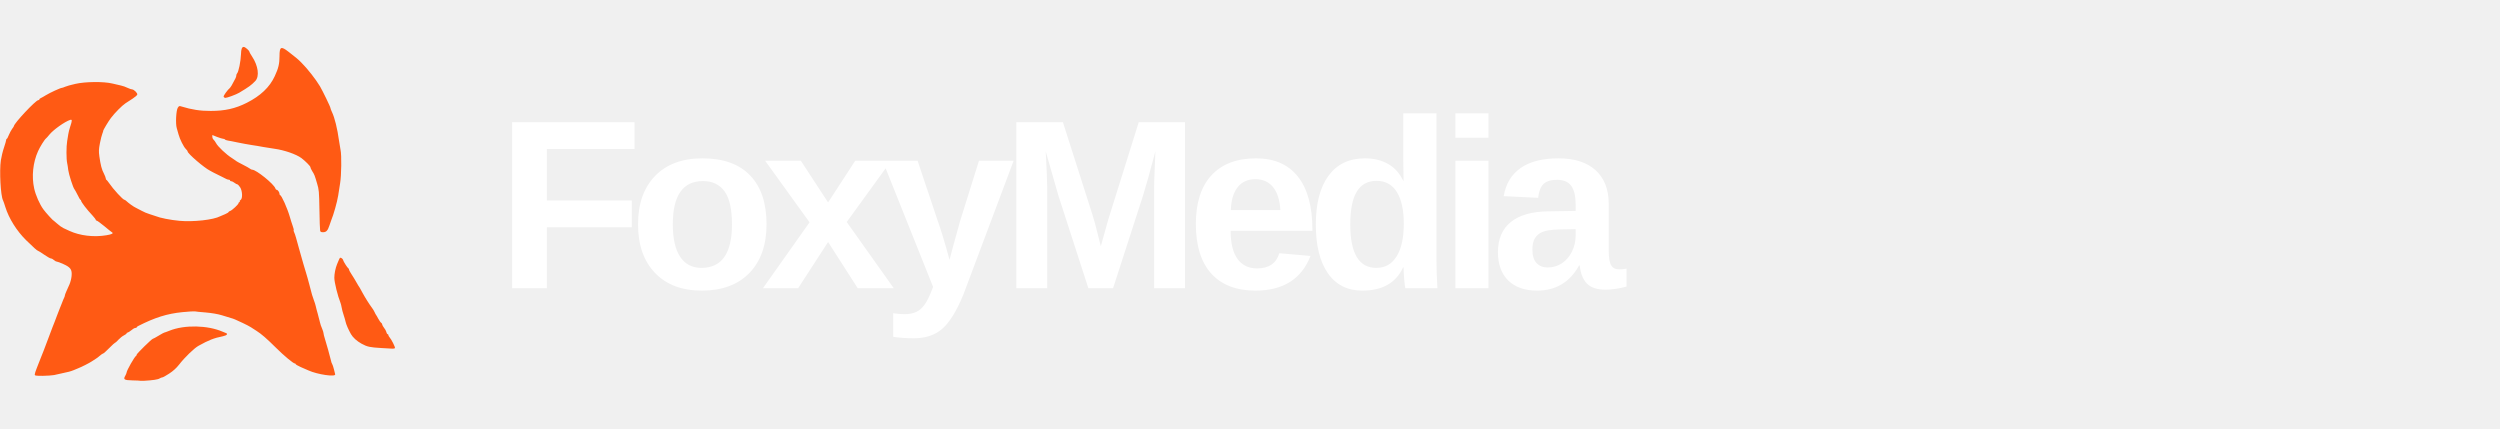
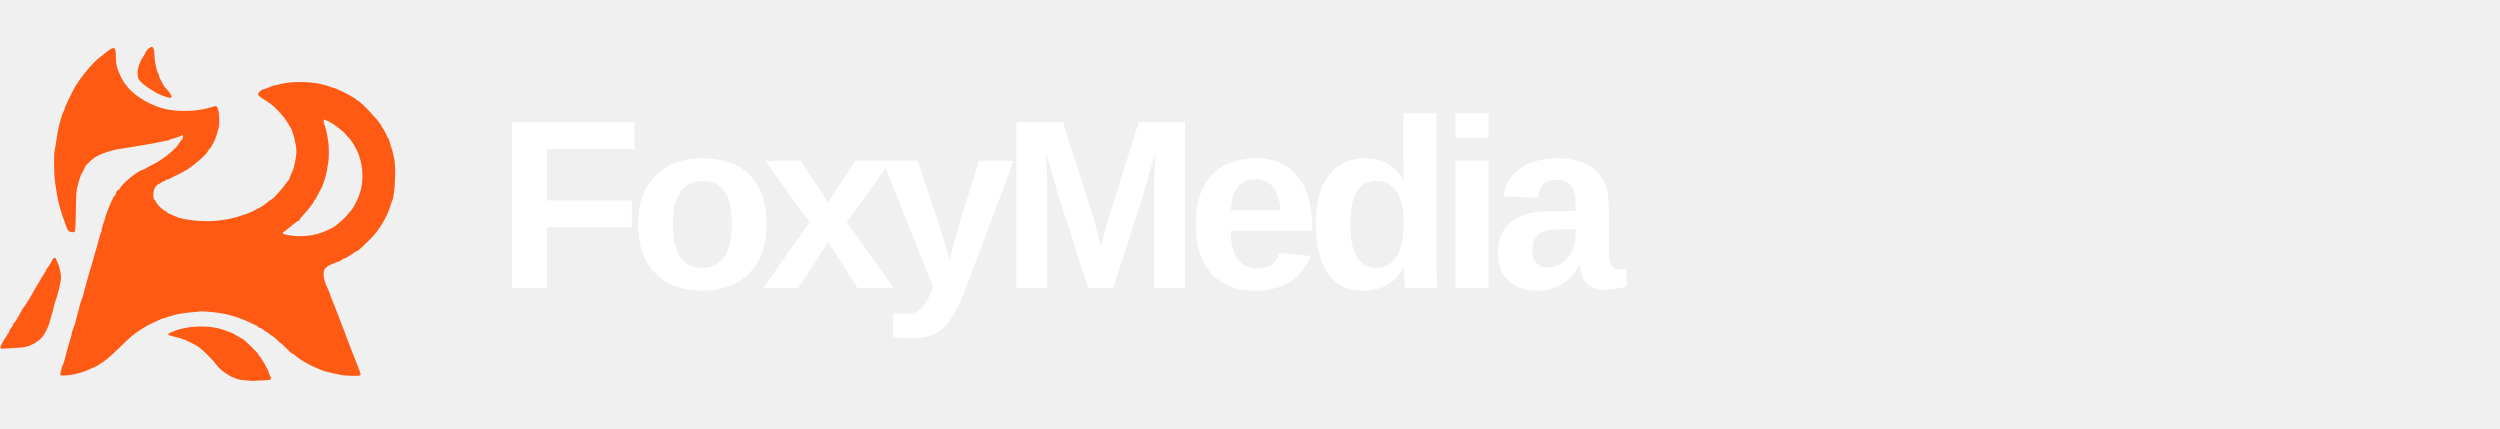
<svg xmlns="http://www.w3.org/2000/svg" viewBox="0 0 373 64" width="373" height="64" role="img" aria-label="FoxyMedia">
  <g transform="translate(0,7) scale(0.1152)">
-     <path fill="#FF5A14" fill-rule="evenodd" d="M181.7 432.4C181.6 432.2 177.0 432.0 171.6 431.9C160.6 431.6 159.4 430.8 162.3 425.8C163.2 424.1 164.0 422.3 164.0 421.6C164.0 419.2 174.4 400.9 176.2 400.2C176.7 400.0 177.0 399.3 177.0 398.6C177.0 397.3 196.7 378.0 198.0 378.0C198.4 378.0 201.8 376.2 205.4 374.0C209.0 371.8 212.3 370.0 212.7 370.0C213.0 370.0 216.2 368.9 219.6 367.5C239.0 359.7 269.1 360.4 288.5 368.9C289.6 369.4 291.3 370.1 292.2 370.4C295.7 371.5 294.0 373.6 288.8 374.7C276.9 377.1 270.2 379.8 257.1 387.1C251.6 390.1 239.0 402.3 232.0 411.4C228.3 416.1 224.3 419.7 219.1 423.1C215.0 425.8 211.0 428.0 210.3 428.0C209.5 428.0 207.9 428.6 206.7 429.4C204.6 430.8 197.4 431.8 186.7 432.4C184.1 432.5 181.9 432.5 181.7 432.4ZM45.0 424.2C45.0 423.3 46.1 419.7 47.5 416.3C48.9 412.8 51.2 407.0 52.6 403.3C54.0 399.5 55.8 395.1 56.5 393.5C57.2 391.9 60.4 383.5 63.5 375.0C66.7 366.5 69.8 358.1 70.6 356.5C71.3 354.9 72.8 350.8 74.0 347.5C75.2 344.2 76.8 340.1 77.5 338.5C78.2 336.9 79.6 333.5 80.5 331.0C81.4 328.5 82.6 325.7 83.1 324.8C83.6 323.8 84.0 322.5 84.0 322.0C84.0 321.4 84.8 319.0 85.9 316.7C86.9 314.4 88.7 310.2 90.0 307.5C91.2 304.8 92.4 300.0 92.7 296.9C93.5 288.5 91.6 285.6 82.4 281.4C78.3 279.5 74.2 278.0 73.4 278.0C72.6 278.0 71.0 277.1 69.8 276.0C68.6 274.9 66.9 274.0 66.0 274.0C65.1 274.0 61.1 271.8 57.1 269.0C53.1 266.2 49.5 264.0 49.1 264.0C48.2 264.0 43.3 259.6 33.7 250.2C21.8 238.5 11.4 222.0 6.9 207.3C5.8 203.6 4.4 199.7 3.9 198.7C0.8 192.9 -0.9 160.4 1.1 147.0C1.8 142.3 3.6 134.8 5.2 130.3C6.7 125.7 8.0 121.3 8.0 120.5C8.0 119.7 8.3 119.0 8.8 119.0C9.2 119.0 10.4 116.9 11.4 114.2C12.4 111.6 14.4 108.1 15.6 106.3C16.9 104.6 18.0 102.9 18.0 102.6C18.0 99.1 46.3 69.0 49.5 69.0C50.3 69.0 51.0 68.5 51.0 68.0C51.0 67.4 51.8 66.6 52.8 66.3C53.7 65.9 56.8 64.2 59.5 62.5C64.5 59.4 78.4 53.0 80.2 53.0C80.8 53.0 82.6 52.4 84.3 51.6C86.1 50.8 92.0 49.1 97.5 47.9C110.3 44.9 134.4 44.7 145.5 47.4C149.3 48.3 154.4 49.5 156.7 50.0C159.1 50.5 162.8 51.8 165.2 53.0C167.5 54.1 170.1 55.0 171.0 55.0C173.4 55.0 178.2 59.7 177.8 61.7C177.6 62.6 175.0 64.9 171.9 66.9C168.8 68.9 164.5 71.7 162.4 73.1C157.9 76.1 148.6 85.5 143.7 92.0C140.4 96.3 133.3 108.2 133.7 108.7C133.8 108.9 133.3 110.4 132.6 112.2C131.8 114.0 130.4 119.7 129.4 124.8C127.9 132.5 127.8 135.3 128.7 141.8C130.3 153.1 131.8 158.9 134.6 164.1C135.9 166.7 137.0 169.5 137.0 170.3C137.0 171.1 137.4 172.0 137.8 172.2C138.3 172.3 139.7 174.1 141.1 176.1C146.6 184.2 159.2 198.0 161.2 198.0C161.6 198.0 162.5 198.6 163.2 199.2C166.7 202.5 173.0 207.0 176.1 208.4C178.0 209.3 181.4 211.1 183.8 212.4C186.2 213.8 190.6 215.6 193.6 216.5C196.6 217.4 200.3 218.6 201.8 219.2C207.2 221.5 220.7 224.1 232.1 225.2C250.2 226.9 276.6 224.0 285.5 219.2C286.6 218.7 289.4 217.4 291.8 216.5C294.1 215.5 296.0 214.3 296.0 213.9C296.0 213.5 296.9 212.8 298.0 212.5C300.6 211.7 309.0 203.8 309.0 202.2C309.0 201.5 309.5 201.0 310.1 201.0C310.6 201.0 310.9 200.6 310.5 200.1C310.2 199.5 310.7 198.7 311.6 198.2C314.4 196.6 314.0 186.4 311.0 181.8C309.6 179.7 308.0 178.0 307.4 178.0C306.8 178.0 305.1 177.1 303.7 176.0C302.3 174.9 300.5 174.0 299.6 174.0C298.7 174.0 298.0 173.6 298.0 173.0C298.0 172.4 297.3 172.0 296.5 172.0C295.7 172.0 294.2 171.6 293.2 171.1C292.3 170.5 290.1 169.5 288.5 168.7C280.2 164.7 278.4 163.8 277.0 163.0C276.2 162.5 273.9 161.3 272.0 160.3C264.5 156.6 243.1 138.2 243.0 135.4C243.0 134.8 241.9 133.3 240.6 132.1C237.9 129.5 232.9 119.6 231.2 113.2C230.5 110.9 229.5 107.3 228.9 105.1C227.2 99.4 228.1 82.0 230.3 78.7C231.8 76.4 232.3 76.2 235.2 77.2C248.1 81.2 259.6 83.0 273.0 82.9C291.3 82.9 304.7 79.9 319.6 72.4C337.4 63.4 349.2 52.2 355.8 38.0C360.6 27.7 362.0 21.9 362.0 11.9C362.0 -0.4 363.9 -1.3 373.7 6.3C384.0 14.3 385.8 15.8 390.0 20.0C398.1 28.0 408.9 41.8 414.4 51.0C418.1 57.4 428.0 77.7 428.0 79.2C428.0 79.8 428.9 82.2 430.0 84.5C433.4 91.5 437.0 106.1 439.0 121.0C439.7 125.7 440.6 131.4 441.1 133.7C442.5 140.1 442.2 166.4 440.5 176.5C439.8 181.4 438.6 188.7 438.0 192.5C436.7 200.8 432.0 217.4 429.0 224.5C428.5 225.6 427.5 228.7 426.6 231.4C424.5 237.9 422.5 240.0 418.4 240.0C415.7 240.0 414.9 239.5 414.6 237.8C414.3 236.5 413.9 224.2 413.7 210.5C413.3 187.3 413.1 184.9 410.7 177.0C407.6 166.3 407.2 165.3 404.3 160.8C403.0 158.7 402.0 156.4 402.0 155.7C402.0 154.4 395.4 147.8 390.4 144.0C383.7 139.0 368.1 133.6 355.5 131.9C351.6 131.4 345.1 130.3 341.0 129.6C336.9 128.8 329.9 127.6 325.5 127.0C321.1 126.3 313.2 124.9 308.0 123.8C302.8 122.7 297.0 121.5 295.2 121.3C293.4 121.0 291.7 120.4 291.4 119.9C291.1 119.4 290.1 119.0 289.1 119.0C288.2 119.0 284.6 117.9 281.2 116.6L275.0 114.1L275.0 116.5C275.0 117.7 275.7 119.3 276.6 120.1C277.4 120.8 278.8 122.7 279.7 124.4C281.9 128.9 293.2 139.5 300.3 143.9C302.4 145.2 304.6 146.7 305.3 147.3C305.9 148.0 310.1 150.3 314.5 152.5C318.9 154.7 323.1 157.1 323.8 157.7C324.5 158.4 325.8 159.0 326.6 159.0C331.8 159.0 354.8 177.6 356.6 183.2C356.9 184.2 357.6 185.0 358.2 185.0C359.7 185.0 361.9 188.1 362.0 190.2C362.0 191.2 362.4 192.0 362.8 192.0C364.6 192.0 372.4 209.5 375.5 220.5C376.4 223.8 378.0 228.8 379.0 231.6C380.1 234.5 380.7 237.0 380.4 237.3C380.1 237.6 380.3 238.6 380.8 239.7C381.4 240.7 382.6 244.2 383.5 247.5C384.4 250.8 386.0 256.6 387.1 260.5C388.2 264.4 389.6 269.3 390.2 271.5C391.5 276.4 394.3 285.7 396.5 293.0C397.5 296.0 399.3 302.8 400.7 308.0C404.2 321.6 404.6 323.0 406.5 328.0C407.5 330.5 408.6 334.1 409.0 336.0C409.4 337.9 410.5 342.2 411.5 345.5C412.4 348.8 413.6 353.5 414.2 356.0C414.7 358.5 416.0 362.4 417.1 364.7C418.1 367.1 419.0 369.8 419.0 370.7C419.0 371.7 419.7 374.5 420.5 377.0C422.7 384.0 427.8 402.1 428.6 406.0C428.9 407.9 429.7 410.0 430.2 410.7C430.7 411.4 431.7 414.3 432.4 417.2C433.1 420.1 433.9 423.2 434.1 424.0C435.1 427.8 411.2 424.3 399.5 419.0C397.3 418.0 392.7 416.0 389.2 414.5C385.8 413.0 383.0 411.3 383.0 410.9C383.0 410.4 382.5 410.0 381.9 410.0C379.9 410.0 367.7 399.9 357.4 389.6C345.3 377.6 338.7 371.9 332.3 367.8C329.6 366.1 326.4 364.0 325.0 363.1C323.6 362.1 318.9 359.7 314.5 357.6C304.2 352.8 303.2 352.3 299.0 351.1C297.1 350.5 291.7 348.9 287.2 347.5C281.9 345.9 274.1 344.6 266.2 343.9C259.2 343.4 253.0 342.7 252.3 342.5C251.6 342.3 244.4 342.7 236.3 343.5C216.4 345.5 200.7 350.4 178.9 361.5C177.9 362.0 177.0 362.8 177.0 363.2C177.0 363.7 176.2 364.0 175.2 364.0C174.2 364.0 171.9 365.3 170.0 367.0C168.1 368.6 165.9 369.9 165.2 370.0C164.6 370.0 164.0 370.4 164.0 371.0C164.0 371.5 162.4 372.6 160.5 373.6C158.6 374.5 155.5 377.0 153.5 379.1C151.6 381.2 149.7 383.0 149.2 383.0C148.8 383.0 145.3 386.1 141.5 390.0C137.7 393.9 134.2 397.0 133.7 397.0C133.2 397.0 131.3 398.2 129.5 399.8C127.8 401.3 125.5 403.1 124.4 403.7C123.4 404.4 120.9 406.0 119.0 407.2C115.7 409.4 105.9 414.4 101.5 416.1C100.4 416.5 97.7 417.7 95.5 418.6C91.6 420.2 88.3 421.1 79.0 423.0C76.5 423.6 72.5 424.4 70.0 425.0C67.5 425.5 60.9 425.9 55.2 426.0C46.1 426.0 45.0 425.8 45.0 424.2ZM494.0 390.0C478.8 389.1 475.7 388.4 468.3 384.4C462.1 381.0 457.0 376.3 454.5 371.9C451.2 366.0 448.2 359.2 447.6 356.0C447.2 354.1 446.0 350.0 445.0 347.0C444.0 344.0 442.8 339.7 442.5 337.5C442.1 335.3 441.5 332.6 441.0 331.5C437.4 322.6 433.0 304.9 433.0 298.9C433.0 293.7 434.5 286.4 436.5 281.5C437.2 279.9 438.3 277.3 438.9 275.8C439.5 274.2 440.3 273.0 440.7 273.0C442.2 273.0 444.1 274.7 444.4 276.1C444.6 277.7 450.1 286.3 451.2 286.8C451.7 287.0 452.0 287.7 452.0 288.3C452.0 289.0 453.5 291.8 455.3 294.5C457.2 297.3 459.7 301.5 461.1 304.0C462.4 306.5 463.7 308.7 464.0 309.0C464.7 309.7 466.5 312.8 469.8 319.0C473.0 324.9 478.7 333.9 481.9 338.1C483.0 339.5 484.5 342.0 485.2 343.6C485.9 345.2 486.7 346.7 487.0 347.0C487.3 347.3 488.6 349.5 489.9 352.0C491.3 354.5 492.9 356.9 493.7 357.3C494.4 357.7 495.0 358.7 495.0 359.5C495.0 360.2 496.1 362.1 497.3 363.7C498.6 365.2 500.0 367.7 500.4 369.2C500.7 370.8 501.5 372.0 502.0 372.0C502.6 372.0 503.0 372.5 503.0 373.2C503.0 373.8 503.6 375.1 504.4 375.9C507.0 378.8 512.1 389.0 511.5 390.0C511.2 390.6 509.7 390.9 508.2 390.8C506.7 390.7 500.3 390.4 494.0 390.0ZM137.9 243.9C145.2 242.7 147.4 241.4 144.9 240.0C144.0 239.4 139.5 235.9 134.9 232.0C130.3 228.2 125.9 225.0 125.2 225.0C124.6 225.0 124.0 224.5 124.0 223.9C124.0 223.4 122.2 221.0 120.1 218.7C112.3 210.4 105.0 200.9 105.0 199.1C105.0 198.5 104.7 198.0 104.2 198.0C103.8 198.0 102.2 195.2 100.5 191.7C98.8 188.3 97.0 185.0 96.4 184.3C94.7 182.5 89.1 165.0 88.4 159.5C88.1 156.7 87.5 152.7 87.0 150.5C85.8 145.2 85.8 128.8 87.0 121.9C87.5 118.9 88.1 114.8 88.5 112.7C88.8 110.6 89.9 106.3 91.0 103.0C93.6 95.3 93.6 93.7 90.9 94.5C83.8 96.8 68.8 107.5 63.8 113.8C62.2 115.8 60.3 118.0 59.6 118.5C57.7 119.9 51.6 129.7 49.3 135.0C42.6 149.8 40.8 167.9 44.3 183.5C46.2 192.1 51.4 203.9 56.2 210.4C59.3 214.7 68.7 225.0 69.5 225.0C69.7 225.0 71.8 226.8 74.2 229.0C76.6 231.2 80.1 233.7 82.0 234.6C83.9 235.4 87.5 237.1 90.0 238.3C103.5 244.5 121.5 246.7 137.9 243.9ZM289.6 64.5C289.2 63.3 294.7 55.6 297.9 53.0C298.2 52.7 299.1 51.4 299.9 50.1C305.1 40.8 306.0 38.9 306.0 37.3C306.0 36.2 306.5 34.9 307.0 34.4C309.0 32.4 311.8 18.8 312.1 9.5C312.3 2.7 313.3 -0.0 315.7 0.0C317.5 0.0 323.0 4.8 323.0 6.3C323.0 6.8 324.5 9.5 326.4 12.3C334.5 24.5 336.3 38.2 330.6 44.2C325.4 49.6 322.4 51.8 309.7 59.4C305.8 61.7 294.2 66.0 291.9 66.0C291.0 66.0 290.0 65.3 289.6 64.5Z" />
+     <g transform="translate(512,0) scale(-1,1)">
+       <path fill="#FF5A14" fill-rule="evenodd" d="M181.7 432.4C181.6 432.2 177.0 432.0 171.6 431.9C160.6 431.6 159.4 430.8 162.3 425.8C163.2 424.1 164.0 422.3 164.0 421.6C164.0 419.2 174.4 400.9 176.2 400.2C176.7 400.0 177.0 399.3 177.0 398.6C177.0 397.3 196.7 378.0 198.0 378.0C198.4 378.0 201.8 376.2 205.4 374.0C209.0 371.8 212.3 370.0 212.7 370.0C213.0 370.0 216.2 368.9 219.6 367.5C239.0 359.7 269.1 360.4 288.5 368.9C289.6 369.4 291.3 370.1 292.2 370.4C295.7 371.5 294.0 373.6 288.8 374.7C276.9 377.1 270.2 379.8 257.1 387.1C251.6 390.1 239.0 402.3 232.0 411.4C228.3 416.1 224.3 419.7 219.1 423.1C215.0 425.8 211.0 428.0 210.3 428.0C209.5 428.0 207.9 428.6 206.7 429.4C204.6 430.8 197.4 431.8 186.7 432.4C184.1 432.5 181.9 432.5 181.7 432.4ZM45.0 424.2C45.0 423.3 46.1 419.7 47.5 416.3C48.9 412.8 51.2 407.0 52.6 403.3C54.0 399.5 55.8 395.1 56.5 393.5C57.2 391.9 60.4 383.5 63.5 375.0C66.7 366.5 69.8 358.1 70.6 356.5C71.3 354.9 72.8 350.8 74.0 347.5C75.2 344.2 76.8 340.1 77.5 338.5C78.2 336.9 79.6 333.5 80.5 331.0C81.4 328.5 82.6 325.7 83.1 324.8C83.6 323.8 84.0 322.5 84.0 322.0C84.0 321.4 84.8 319.0 85.9 316.7C86.9 314.4 88.7 310.2 90.0 307.5C91.2 304.8 92.4 300.0 92.7 296.9C93.5 288.5 91.6 285.6 82.4 281.4C78.3 279.5 74.2 278.0 73.4 278.0C72.6 278.0 71.0 277.1 69.8 276.0C68.6 274.9 66.9 274.0 66.0 274.0C65.1 274.0 61.1 271.8 57.1 269.0C53.1 266.2 49.5 264.0 49.1 264.0C48.2 264.0 43.3 259.6 33.7 250.2C21.8 238.5 11.4 222.0 6.9 207.3C5.8 203.6 4.4 199.7 3.9 198.7C0.8 192.9 -0.9 160.4 1.1 147.0C1.8 142.3 3.6 134.8 5.2 130.3C6.7 125.7 8.0 121.3 8.0 120.5C8.0 119.7 8.3 119.0 8.8 119.0C9.2 119.0 10.4 116.9 11.4 114.2C12.4 111.6 14.4 108.1 15.6 106.3C16.9 104.6 18.0 102.9 18.0 102.6C18.0 99.1 46.3 69.0 49.5 69.0C50.3 69.0 51.0 68.5 51.0 68.0C51.0 67.4 51.8 66.6 52.8 66.3C53.7 65.9 56.8 64.2 59.5 62.5C64.5 59.4 78.4 53.0 80.2 53.0C80.8 53.0 82.6 52.4 84.3 51.6C86.1 50.8 92.0 49.1 97.5 47.9C110.3 44.9 134.4 44.7 145.5 47.4C149.3 48.3 154.4 49.5 156.7 50.0C159.1 50.5 162.8 51.8 165.2 53.0C167.5 54.1 170.1 55.0 171.0 55.0C173.4 55.0 178.2 59.7 177.8 61.7C177.6 62.6 175.0 64.9 171.9 66.9C168.8 68.9 164.5 71.7 162.4 73.1C157.9 76.1 148.6 85.5 143.7 92.0C140.4 96.3 133.3 108.2 133.7 108.7C133.8 108.9 133.3 110.4 132.6 112.2C131.8 114.0 130.4 119.7 129.4 124.8C127.9 132.5 127.8 135.3 128.7 141.8C130.3 153.1 131.8 158.9 134.6 164.1C135.9 166.7 137.0 169.5 137.0 170.3C137.0 171.1 137.4 172.0 137.8 172.2C138.3 172.3 139.7 174.1 141.1 176.1C146.6 184.2 159.2 198.0 161.2 198.0C161.6 198.0 162.5 198.6 163.2 199.2C166.7 202.5 173.0 207.0 176.1 208.4C178.0 209.3 181.4 211.1 183.8 212.4C186.2 213.8 190.6 215.6 193.6 216.5C196.6 217.4 200.3 218.6 201.8 219.2C207.2 221.5 220.7 224.1 232.1 225.2C250.2 226.9 276.6 224.0 285.5 219.2C286.6 218.7 289.4 217.4 291.8 216.5C294.1 215.5 296.0 214.3 296.0 213.9C296.0 213.5 296.9 212.8 298.0 212.5C300.6 211.7 309.0 203.8 309.0 202.2C309.0 201.5 309.5 201.0 310.1 201.0C310.6 201.0 310.9 200.6 310.5 200.1C310.2 199.5 310.7 198.7 311.6 198.2C314.4 196.6 314.0 186.4 311.0 181.8C309.6 179.7 308.0 178.0 307.4 178.0C306.8 178.0 305.1 177.1 303.7 176.0C302.3 174.9 300.5 174.0 299.6 174.0C298.7 174.0 298.0 173.6 298.0 173.0C298.0 172.4 297.3 172.0 296.5 172.0C295.7 172.0 294.2 171.6 293.2 171.1C292.3 170.5 290.1 169.5 288.5 168.7C280.2 164.7 278.4 163.8 277.0 163.0C276.2 162.5 273.9 161.3 272.0 160.3C264.5 156.6 243.1 138.2 243.0 135.4C243.0 134.8 241.9 133.3 240.6 132.1C237.9 129.5 232.9 119.6 231.2 113.2C230.5 110.9 229.5 107.3 228.9 105.1C227.2 99.4 228.1 82.0 230.3 78.7C231.8 76.4 232.3 76.2 235.2 77.2C248.1 81.2 259.6 83.0 273.0 82.9C291.3 82.9 304.7 79.9 319.6 72.4C337.4 63.4 349.2 52.2 355.8 38.0C360.6 27.7 362.0 21.9 362.0 11.9C362.0 -0.4 363.9 -1.3 373.7 6.3C384.0 14.3 385.8 15.8 390.0 20.0C398.1 28.0 408.9 41.8 414.4 51.0C418.1 57.4 428.0 77.7 428.0 79.2C428.0 79.8 428.9 82.2 430.0 84.5C433.4 91.5 437.0 106.1 439.0 121.0C439.7 125.7 440.6 131.4 441.1 133.7C442.5 140.1 442.2 166.4 440.5 176.5C439.8 181.4 438.6 188.7 438.0 192.5C436.7 200.8 432.0 217.4 429.0 224.5C428.5 225.6 427.5 228.7 426.6 231.4C424.5 237.9 422.5 240.0 418.4 240.0C415.7 240.0 414.9 239.5 414.6 237.8C414.3 236.5 413.9 224.2 413.7 210.5C413.3 187.3 413.1 184.9 410.7 177.0C407.6 166.3 407.2 165.3 404.3 160.8C403.0 158.7 402.0 156.4 402.0 155.7C402.0 154.4 395.4 147.8 390.4 144.0C383.7 139.0 368.1 133.6 355.5 131.9C351.6 131.4 345.1 130.3 341.0 129.6C336.9 128.8 329.9 127.6 325.5 127.0C321.1 126.3 313.2 124.9 308.0 123.8C302.8 122.7 297.0 121.5 295.2 121.3C293.4 121.0 291.7 120.4 291.4 119.9C291.1 119.4 290.1 119.0 289.1 119.0C288.2 119.0 284.6 117.9 281.2 116.6L275.0 114.1L275.0 116.5C275.0 117.7 275.7 119.3 276.6 120.1C277.4 120.8 278.8 122.7 279.7 124.4C281.9 128.9 293.2 139.5 300.3 143.9C302.4 145.2 304.6 146.7 305.3 147.3C305.9 148.0 310.1 150.3 314.5 152.5C318.9 154.7 323.1 157.1 323.8 157.7C324.5 158.4 325.8 159.0 326.6 159.0C331.8 159.0 354.8 177.6 356.6 183.2C356.9 184.2 357.6 185.0 358.2 185.0C359.7 185.0 361.9 188.1 362.0 190.2C362.0 191.2 362.4 192.0 362.8 192.0C364.6 192.0 372.4 209.5 375.5 220.5C376.4 223.8 378.0 228.8 379.0 231.6C380.1 234.5 380.7 237.0 380.4 237.3C380.1 237.6 380.3 238.6 380.8 239.7C381.4 240.7 382.6 244.2 383.5 247.5C384.4 250.8 386.0 256.6 387.1 260.5C388.2 264.4 389.6 269.3 390.2 271.5C391.5 276.4 394.3 285.7 396.5 293.0C397.5 296.0 399.3 302.8 400.7 308.0C404.2 321.6 404.6 323.0 406.5 328.0C407.5 330.5 408.6 334.1 409.0 336.0C409.4 337.9 410.5 342.2 411.5 345.5C412.4 348.8 413.6 353.5 414.2 356.0C414.7 358.5 416.0 362.4 417.1 364.7C418.1 367.1 419.0 369.8 419.0 370.7C419.0 371.7 419.7 374.5 420.5 377.0C422.7 384.0 427.8 402.1 428.6 406.0C428.9 407.9 429.7 410.0 430.2 410.7C430.7 411.4 431.7 414.3 432.4 417.2C433.1 420.1 433.9 423.2 434.1 424.0C435.1 427.8 411.2 424.3 399.5 419.0C397.3 418.0 392.7 416.0 389.2 414.5C385.8 413.0 383.0 411.3 383.0 410.9C383.0 410.4 382.5 410.0 381.9 410.0C379.9 410.0 367.7 399.9 357.4 389.6C345.3 377.6 338.7 371.9 332.3 367.8C329.6 366.1 326.4 364.0 325.0 363.1C323.6 362.1 318.9 359.7 314.5 357.6C304.2 352.8 303.2 352.3 299.0 351.1C297.1 350.5 291.7 348.9 287.2 347.5C281.9 345.9 274.1 344.6 266.2 343.9C259.2 343.4 253.0 342.7 252.3 342.5C251.6 342.3 244.4 342.7 236.3 343.5C216.4 345.5 200.7 350.4 178.9 361.5C177.9 362.0 177.0 362.8 177.0 363.2C177.0 363.7 176.2 364.0 175.2 364.0C174.2 364.0 171.9 365.3 170.0 367.0C168.1 368.6 165.9 369.9 165.2 370.0C164.6 370.0 164.0 370.4 164.0 371.0C164.0 371.5 162.4 372.6 160.5 373.6C158.6 374.5 155.5 377.0 153.5 379.1C151.6 381.2 149.7 383.0 149.2 383.0C148.8 383.0 145.3 386.1 141.5 390.0C137.7 393.9 134.2 397.0 133.7 397.0C133.2 397.0 131.3 398.2 129.5 399.8C127.8 401.3 125.5 403.1 124.4 403.7C123.4 404.4 120.9 406.0 119.0 407.2C115.7 409.4 105.9 414.4 101.5 416.1C100.4 416.5 97.7 417.7 95.5 418.6C91.6 420.2 88.3 421.1 79.0 423.0C76.5 423.6 72.5 424.4 70.0 425.0C67.5 425.5 60.9 425.9 55.2 426.0C46.1 426.0 45.0 425.8 45.0 424.2ZM494.0 390.0C478.8 389.1 475.7 388.4 468.3 384.4C462.1 381.0 457.0 376.3 454.5 371.9C451.2 366.0 448.2 359.2 447.6 356.0C447.2 354.1 446.0 350.0 445.0 347.0C444.0 344.0 442.8 339.7 442.5 337.5C442.1 335.3 441.5 332.6 441.0 331.5C437.4 322.6 433.0 304.9 433.0 298.9C433.0 293.7 434.5 286.4 436.5 281.5C437.2 279.9 438.3 277.3 438.9 275.8C439.5 274.2 440.3 273.0 440.7 273.0C442.2 273.0 444.1 274.7 444.4 276.1C444.6 277.7 450.1 286.3 451.2 286.8C451.7 287.0 452.0 287.7 452.0 288.3C452.0 289.0 453.5 291.8 455.3 294.5C457.2 297.3 459.7 301.5 461.1 304.0C462.4 306.5 463.7 308.7 464.0 309.0C464.7 309.7 466.5 312.8 469.8 319.0C473.0 324.9 478.7 333.9 481.9 338.1C483.0 339.5 484.5 342.0 485.2 343.6C485.9 345.2 486.7 346.7 487.0 347.0C487.3 347.3 488.6 349.5 489.9 352.0C491.3 354.5 492.9 356.9 493.7 357.3C494.4 357.7 495.0 358.7 495.0 359.5C495.0 360.2 496.1 362.1 497.3 363.7C498.6 365.2 500.0 367.7 500.4 369.2C500.7 370.8 501.5 372.0 502.0 372.0C502.6 372.0 503.0 372.5 503.0 373.2C503.0 373.8 503.6 375.1 504.4 375.9C507.0 378.8 512.1 389.0 511.5 390.0C511.2 390.6 509.7 390.9 508.2 390.8C506.7 390.7 500.3 390.4 494.0 390.0ZM137.9 243.9C145.2 242.7 147.4 241.4 144.9 240.0C144.0 239.4 139.5 235.9 134.9 232.0C130.3 228.2 125.9 225.0 125.2 225.0C124.6 225.0 124.0 224.5 124.0 223.9C124.0 223.4 122.2 221.0 120.1 218.7C112.3 210.4 105.0 200.9 105.0 199.1C105.0 198.5 104.7 198.0 104.2 198.0C103.8 198.0 102.2 195.2 100.5 191.7C98.8 188.3 97.0 185.0 96.4 184.3C94.7 182.5 89.1 165.0 88.4 159.5C88.1 156.7 87.5 152.7 87.0 150.5C85.8 145.2 85.8 128.8 87.0 121.9C87.5 118.9 88.1 114.8 88.5 112.7C88.8 110.6 89.9 106.3 91.0 103.0C93.6 95.3 93.6 93.7 90.9 94.5C83.8 96.8 68.8 107.5 63.8 113.8C62.2 115.8 60.3 118.0 59.6 118.5C57.7 119.9 51.6 129.7 49.3 135.0C42.6 149.8 40.8 167.9 44.3 183.5C46.2 192.1 51.4 203.9 56.2 210.4C59.3 214.7 68.7 225.0 69.5 225.0C69.7 225.0 71.8 226.8 74.2 229.0C76.6 231.2 80.1 233.7 82.0 234.6C83.9 235.4 87.5 237.1 90.0 238.3C103.5 244.5 121.5 246.7 137.9 243.9ZM289.6 64.5C289.2 63.3 294.7 55.6 297.9 53.0C298.2 52.7 299.1 51.4 299.9 50.1C305.1 40.8 306.0 38.9 306.0 37.3C306.0 36.2 306.5 34.9 307.0 34.4C309.0 32.4 311.8 18.8 312.1 9.5C312.3 2.7 313.3 -0.0 315.7 0.0C317.5 0.0 323.0 4.8 323.0 6.3C323.0 6.8 324.5 9.5 326.4 12.3C334.5 24.5 336.3 38.2 330.6 44.2C325.4 49.6 322.4 51.8 309.7 59.4C305.8 61.7 294.2 66.0 291.9 66.0C291.0 66.0 290.0 65.3 289.6 64.5Z" />
+     </g>
  </g>
  <text x="74" y="43" font-family="Manrope,Arial,Helvetica,sans-serif" font-size="36" font-weight="800" letter-spacing="-2.2" fill="#FFFFFF">FoxyMedia</text>
</svg>
